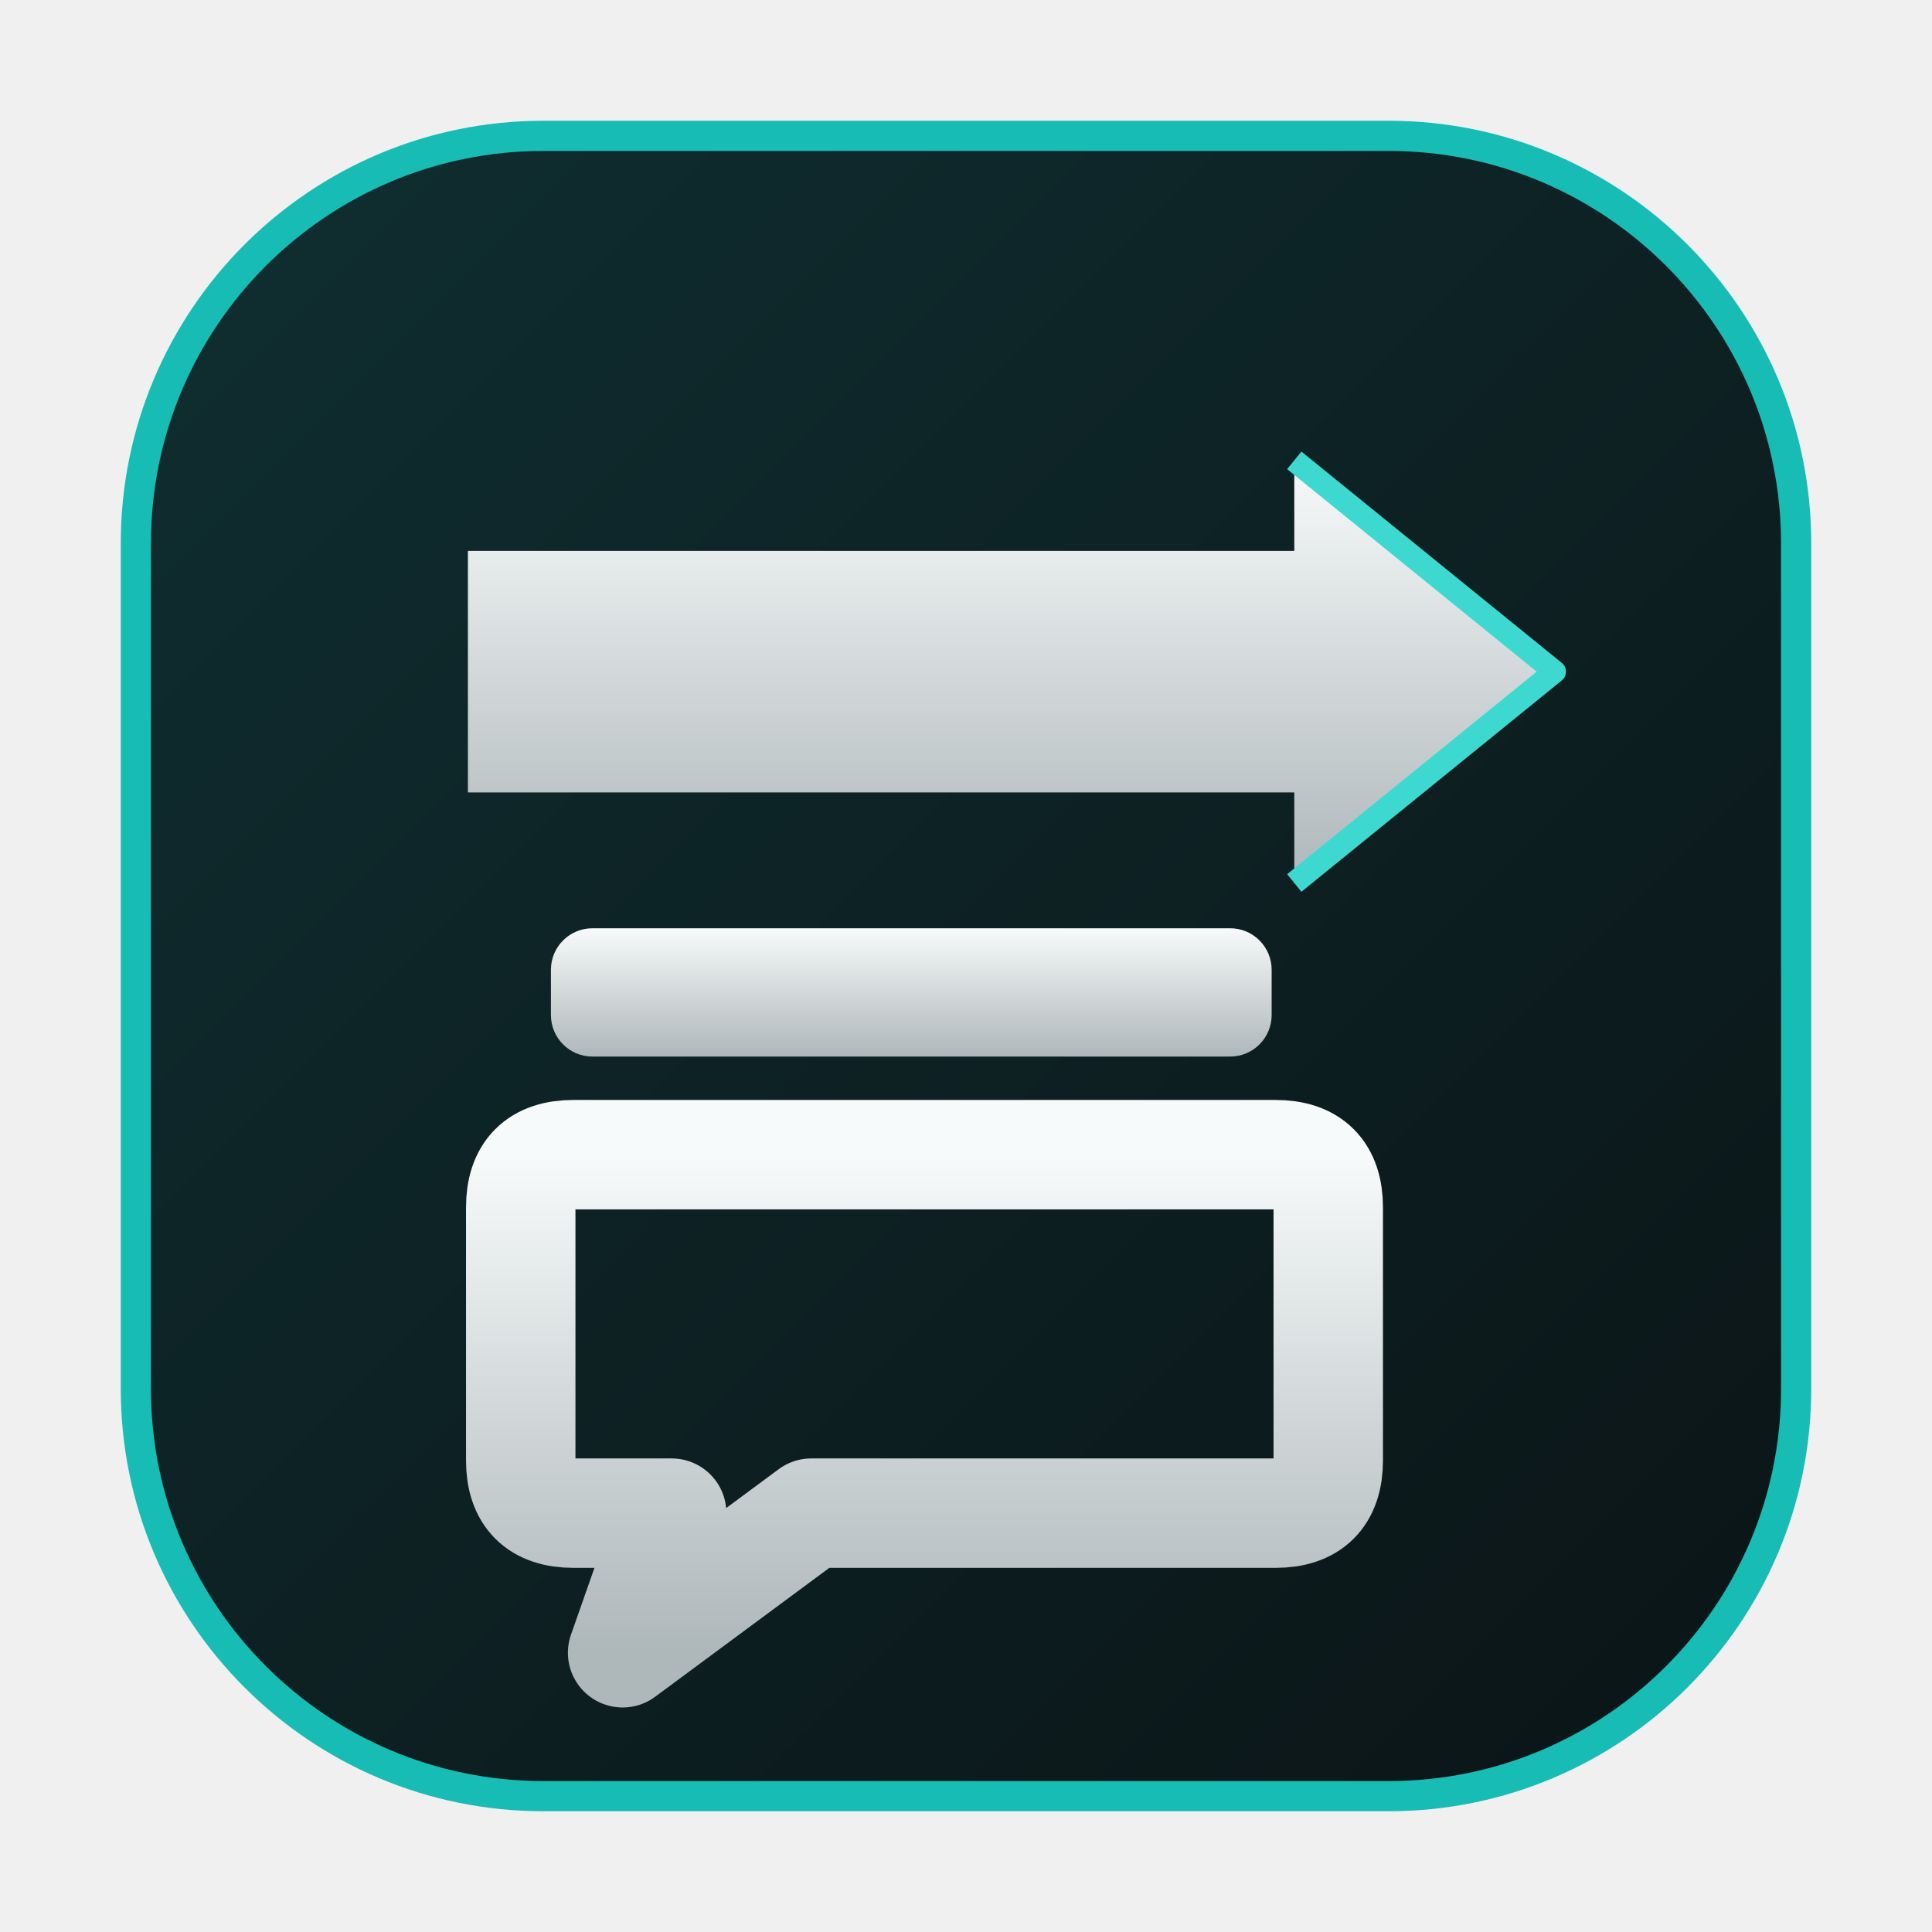
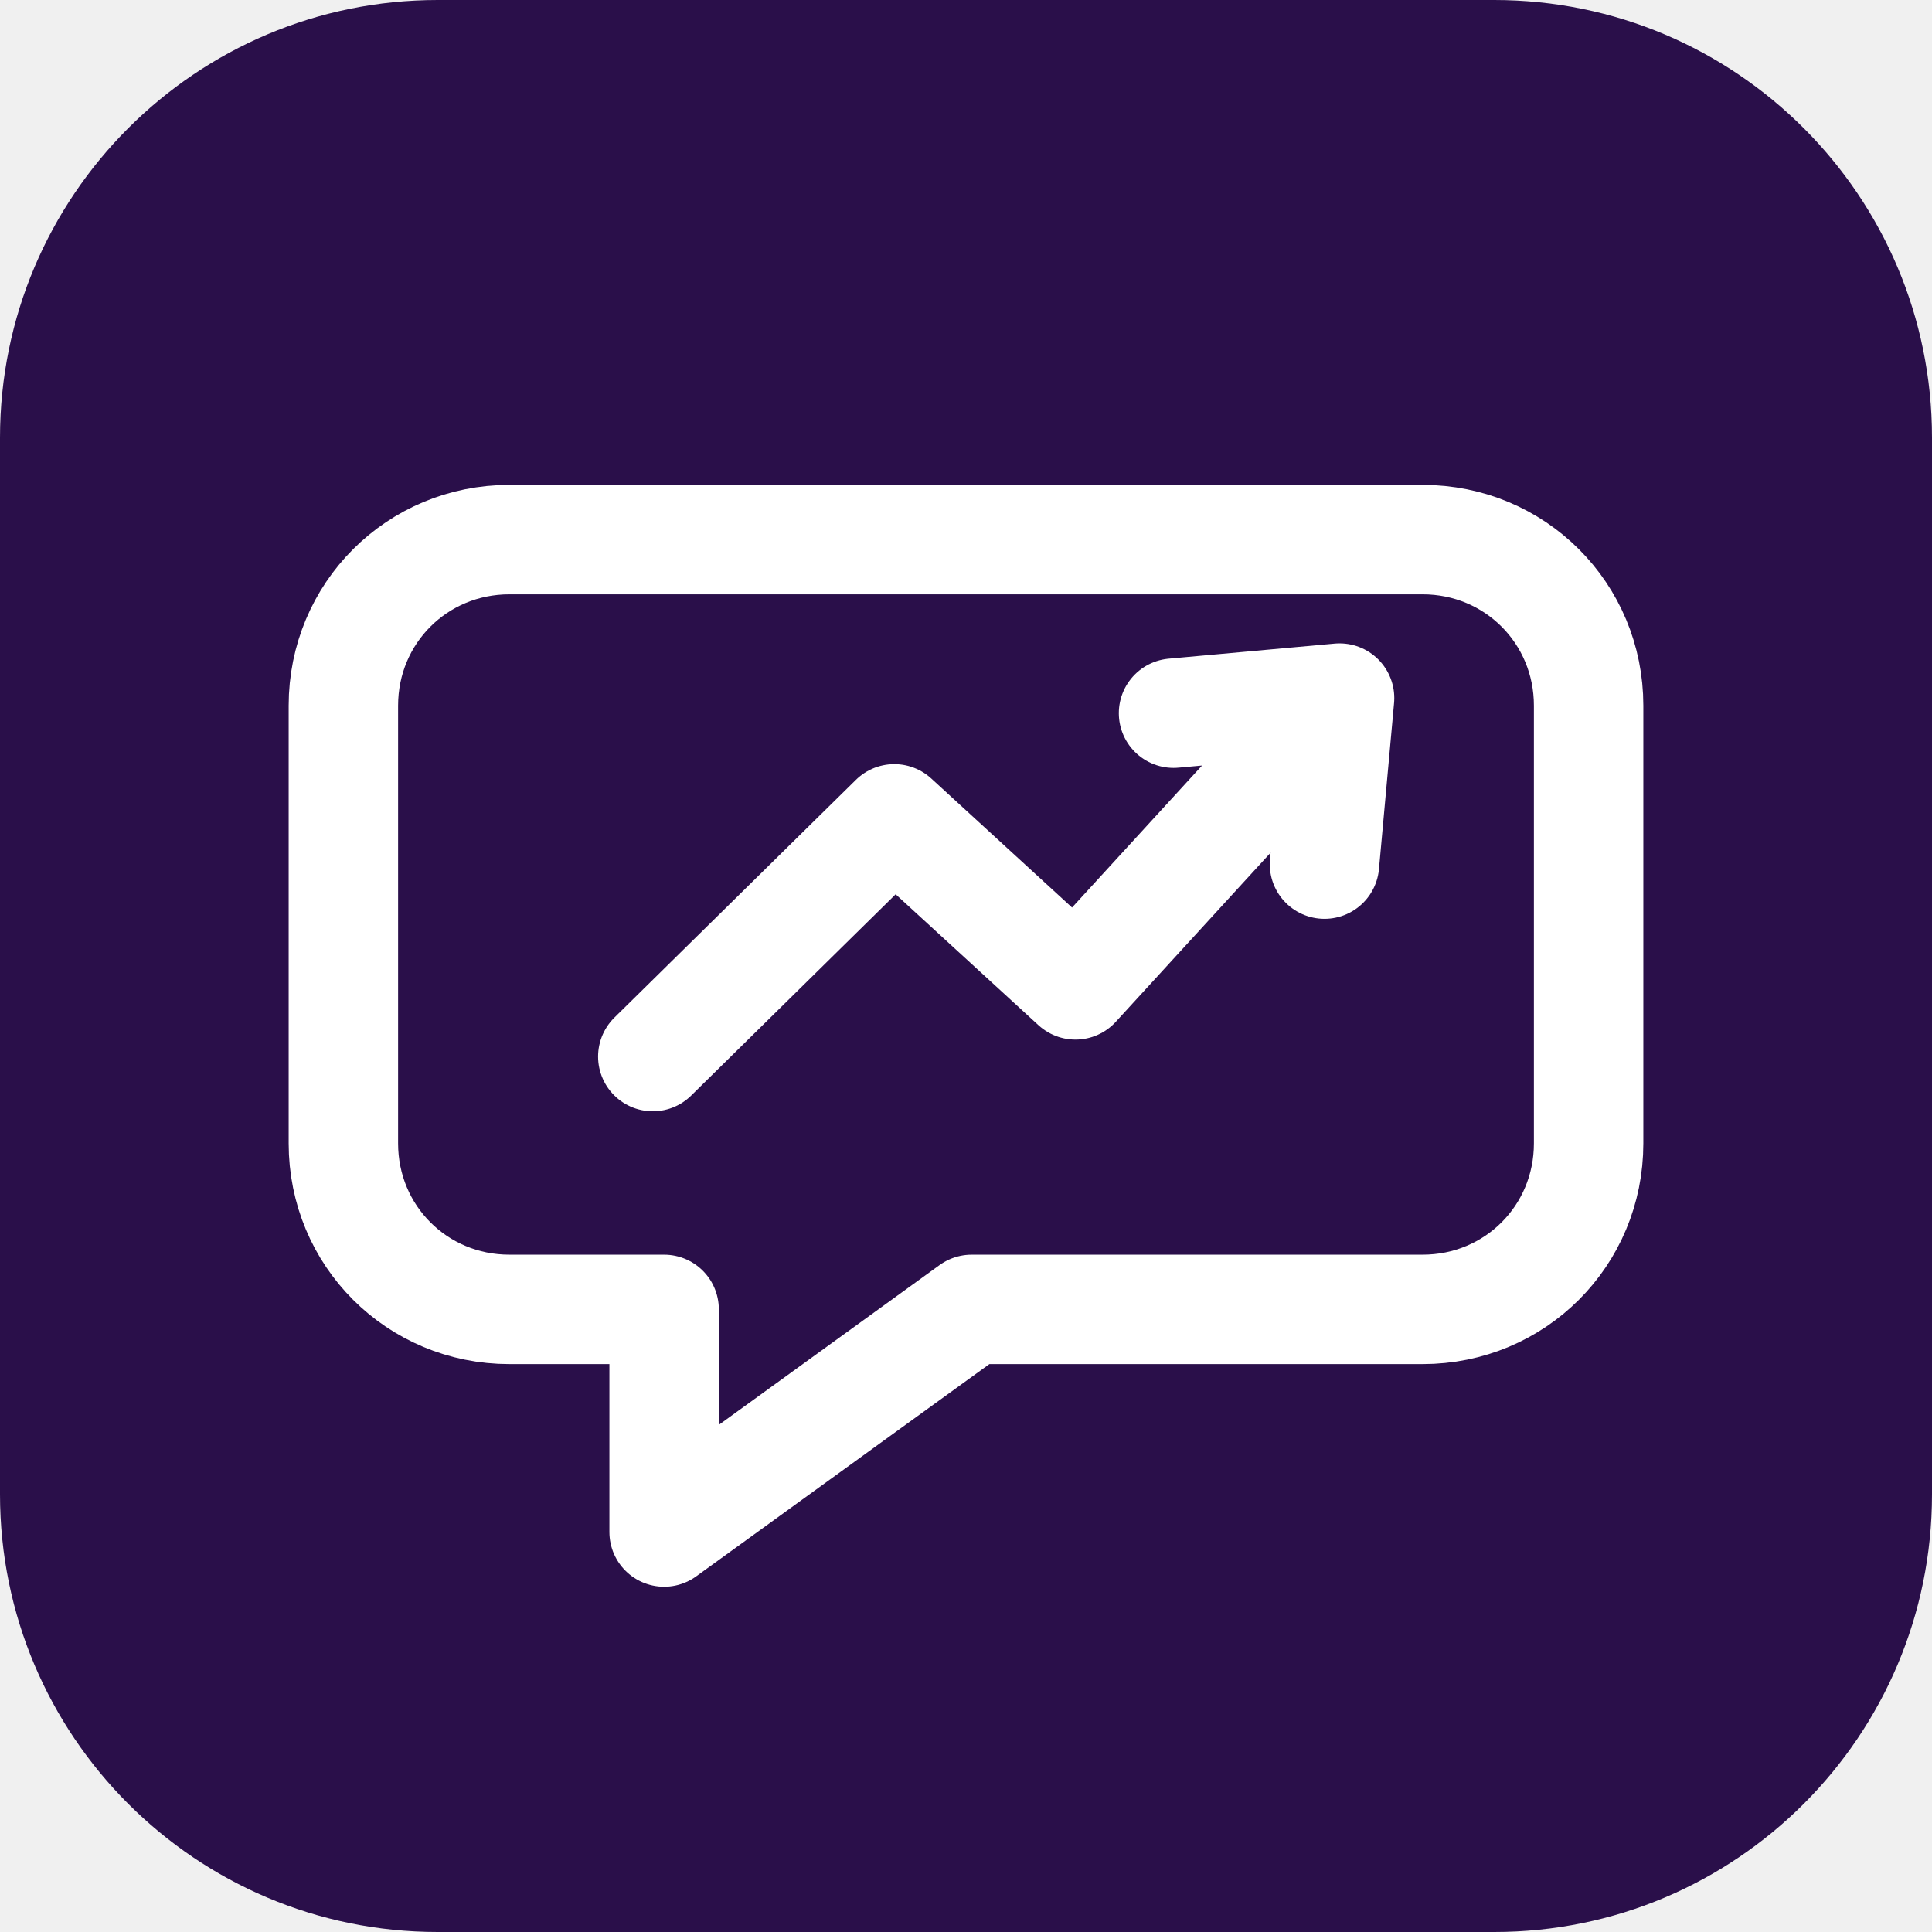
- <svg xmlns="http://www.w3.org/2000/svg" viewBox="0 0 1024 1024" role="img" aria-label="言策 Yance">
-   <defs>
-     <linearGradient id="bg" x1="0" y1="0" x2="1" y2="1">
-       <stop stop-color="#0F2E31" />
-       <stop offset="1" stop-color="#0B1416" />
-     </linearGradient>
-     <linearGradient id="fg" x1="0" y1="0" x2="0" y2="1">
-       <stop stop-color="#F7FAFA" />
-       <stop offset="1" stop-color="#AEB7BA" />
-     </linearGradient>
-   </defs>
-   <rect x="72" y="72" width="880" height="880" rx="216" fill="url(#bg)" stroke="#17BDB5" stroke-width="16" />
-   <path d="M248 292H686V244L824 356 686 468V420H248Z" fill="url(#fg)" />
-   <rect x="292" y="492" width="382" height="68" rx="22" fill="url(#fg)" />
-   <path d="M304 612H676Q704 612 704 640V774Q704 802 676 802H430L330 876 356 802H304Q276 802 276 774V640Q276 612 304 612Z" fill="none" stroke="url(#fg)" stroke-width="58" stroke-linejoin="round" />
-   <path d="M686 244L824 356 686 468" fill="none" stroke="#3DD9D0" stroke-width="12" stroke-linejoin="round" />
+ <svg xmlns="http://www.w3.org/2000/svg" width="1024" height="1024" viewBox="0 0 1024 1024" role="img" aria-label="Yance">
+   <rect width="1024" height="1024" rx="232" fill="#2A0F4A" />
+   <path d="M270 286h484c49 0 88 39 88 88v232c0 49-39 88-88 88H515L352 812v-118h-82c-49 0-88-39-88-88V374c0-49 39-88 88-88Z" fill="none" stroke="#FFFFFF" stroke-width="58" stroke-linejoin="round" />
+   <path d="M346 560 474 434l96 88 130-142" fill="none" stroke="#FFFFFF" stroke-width="58" stroke-linecap="round" stroke-linejoin="round" />
+   <path d="m622 378 88-8-8 88" fill="none" stroke="#FFFFFF" stroke-width="58" stroke-linecap="round" stroke-linejoin="round" />
</svg>
